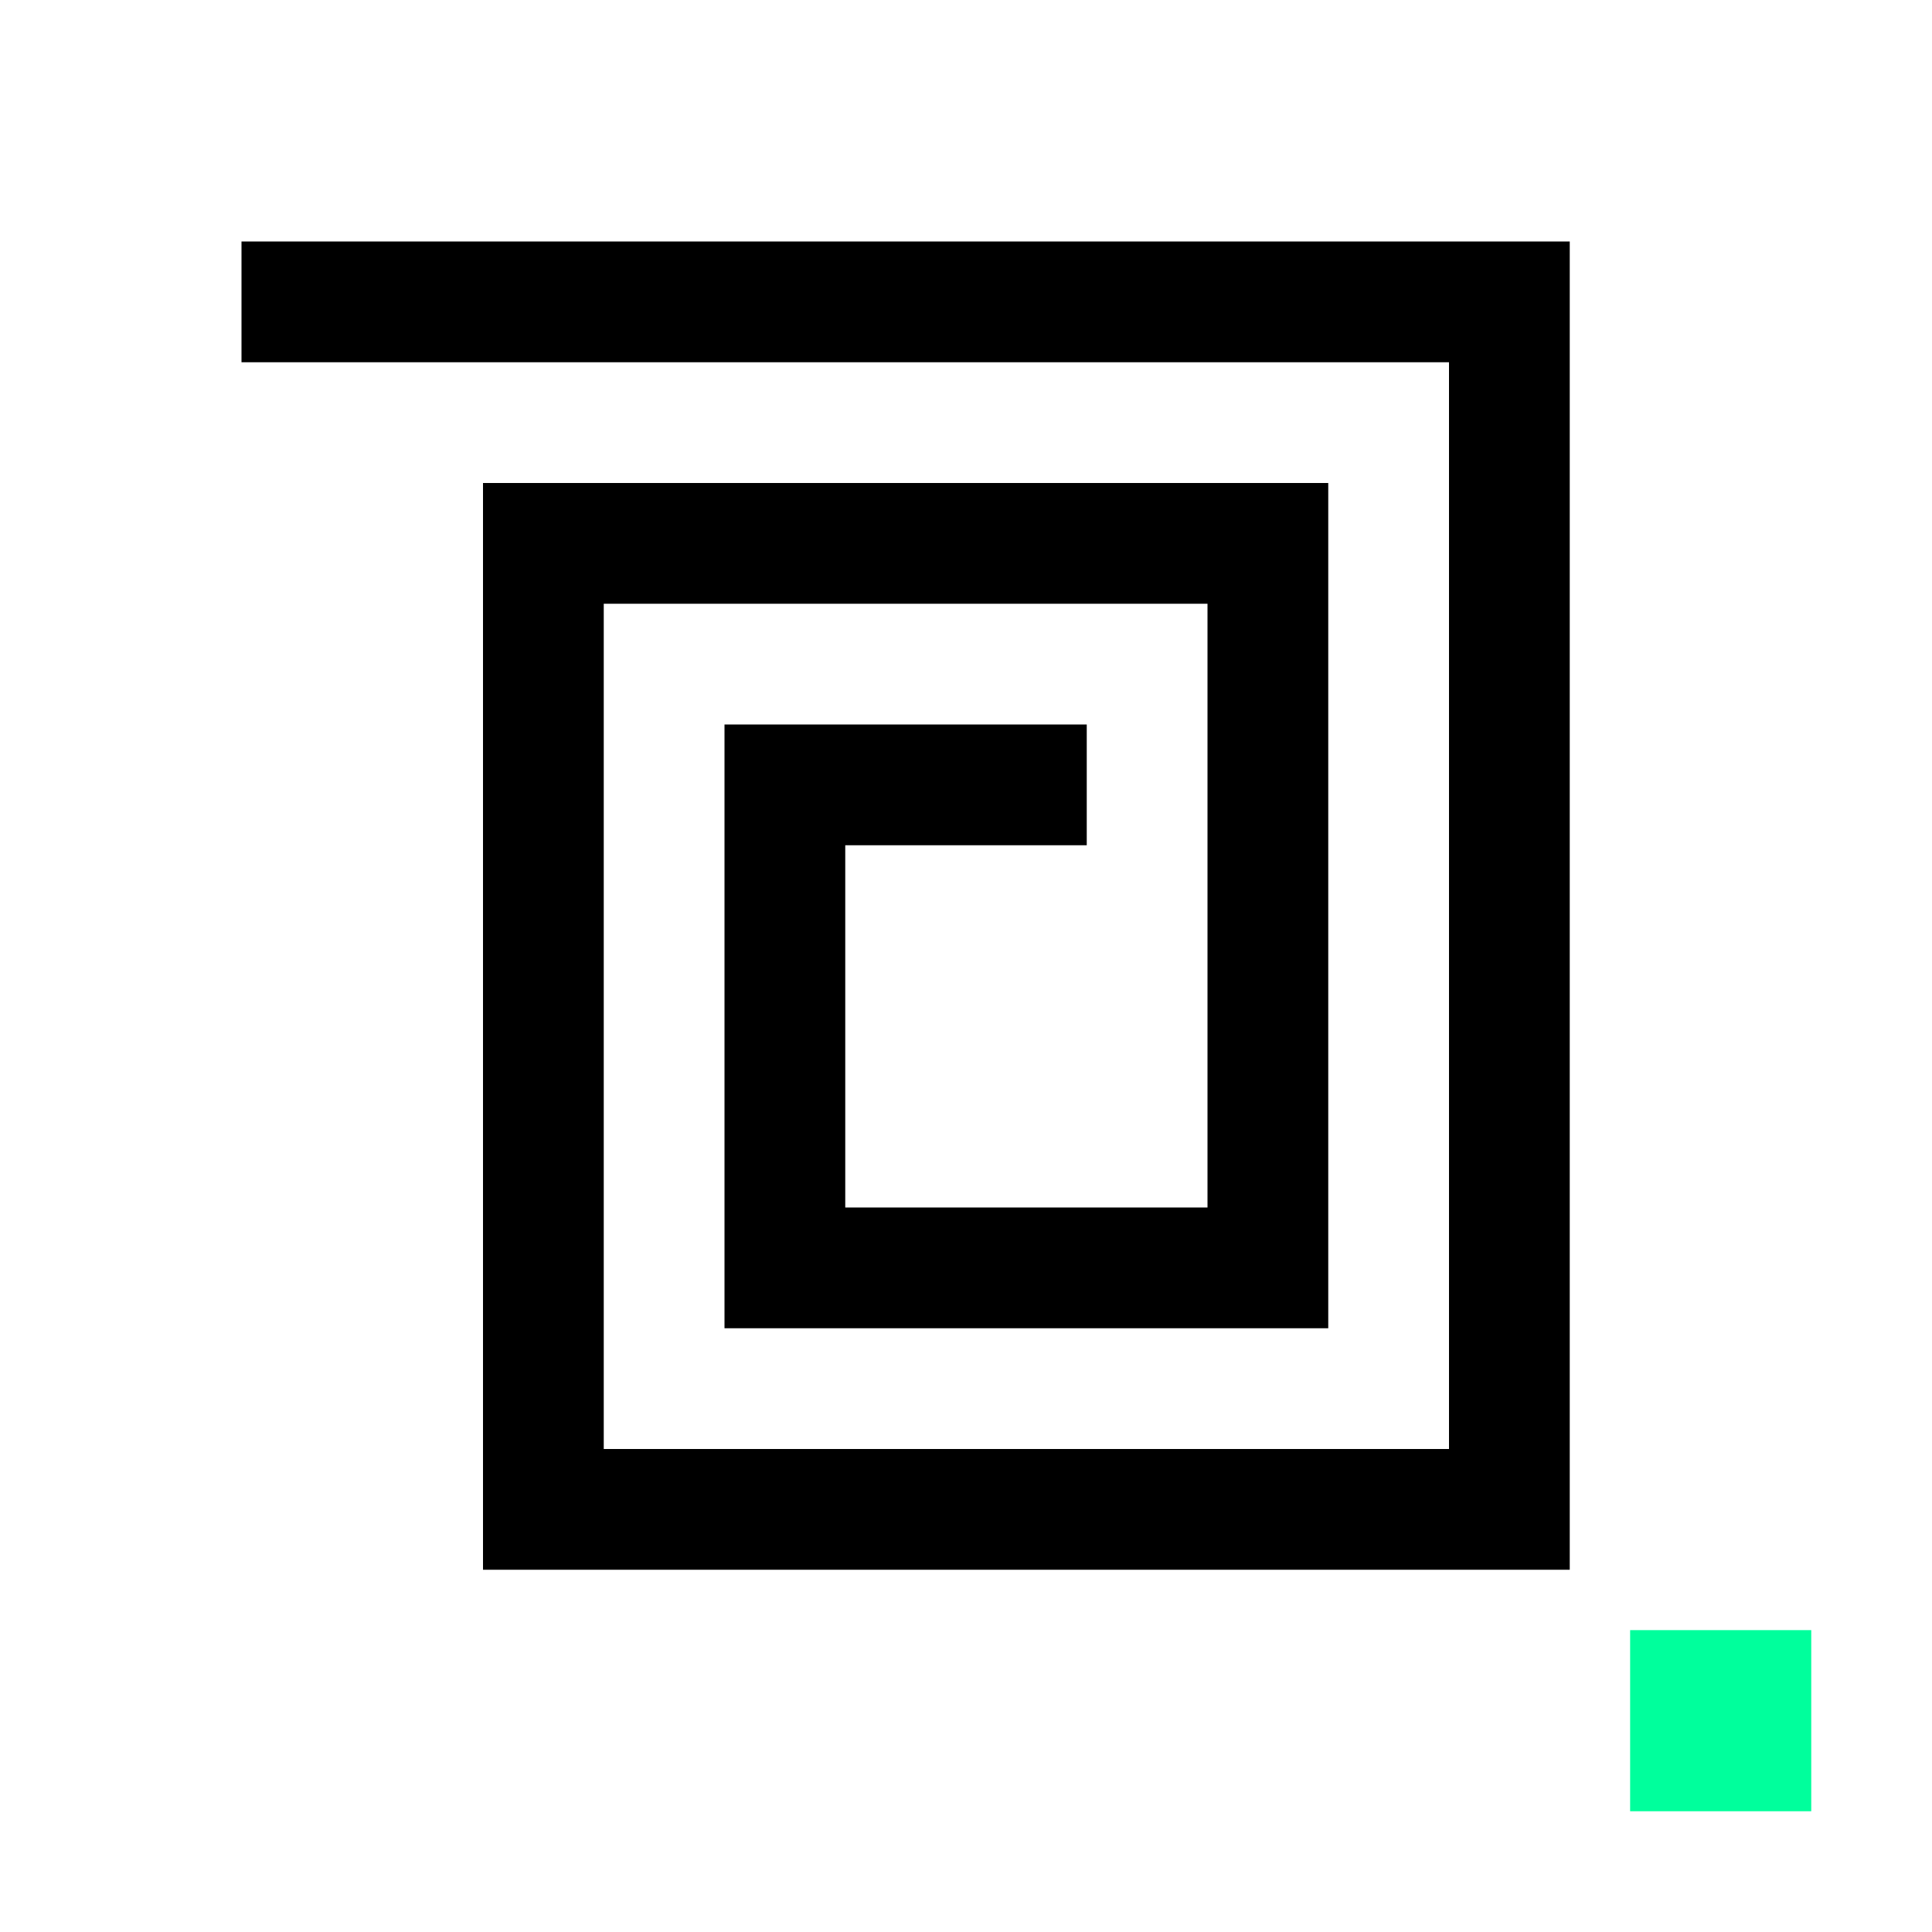
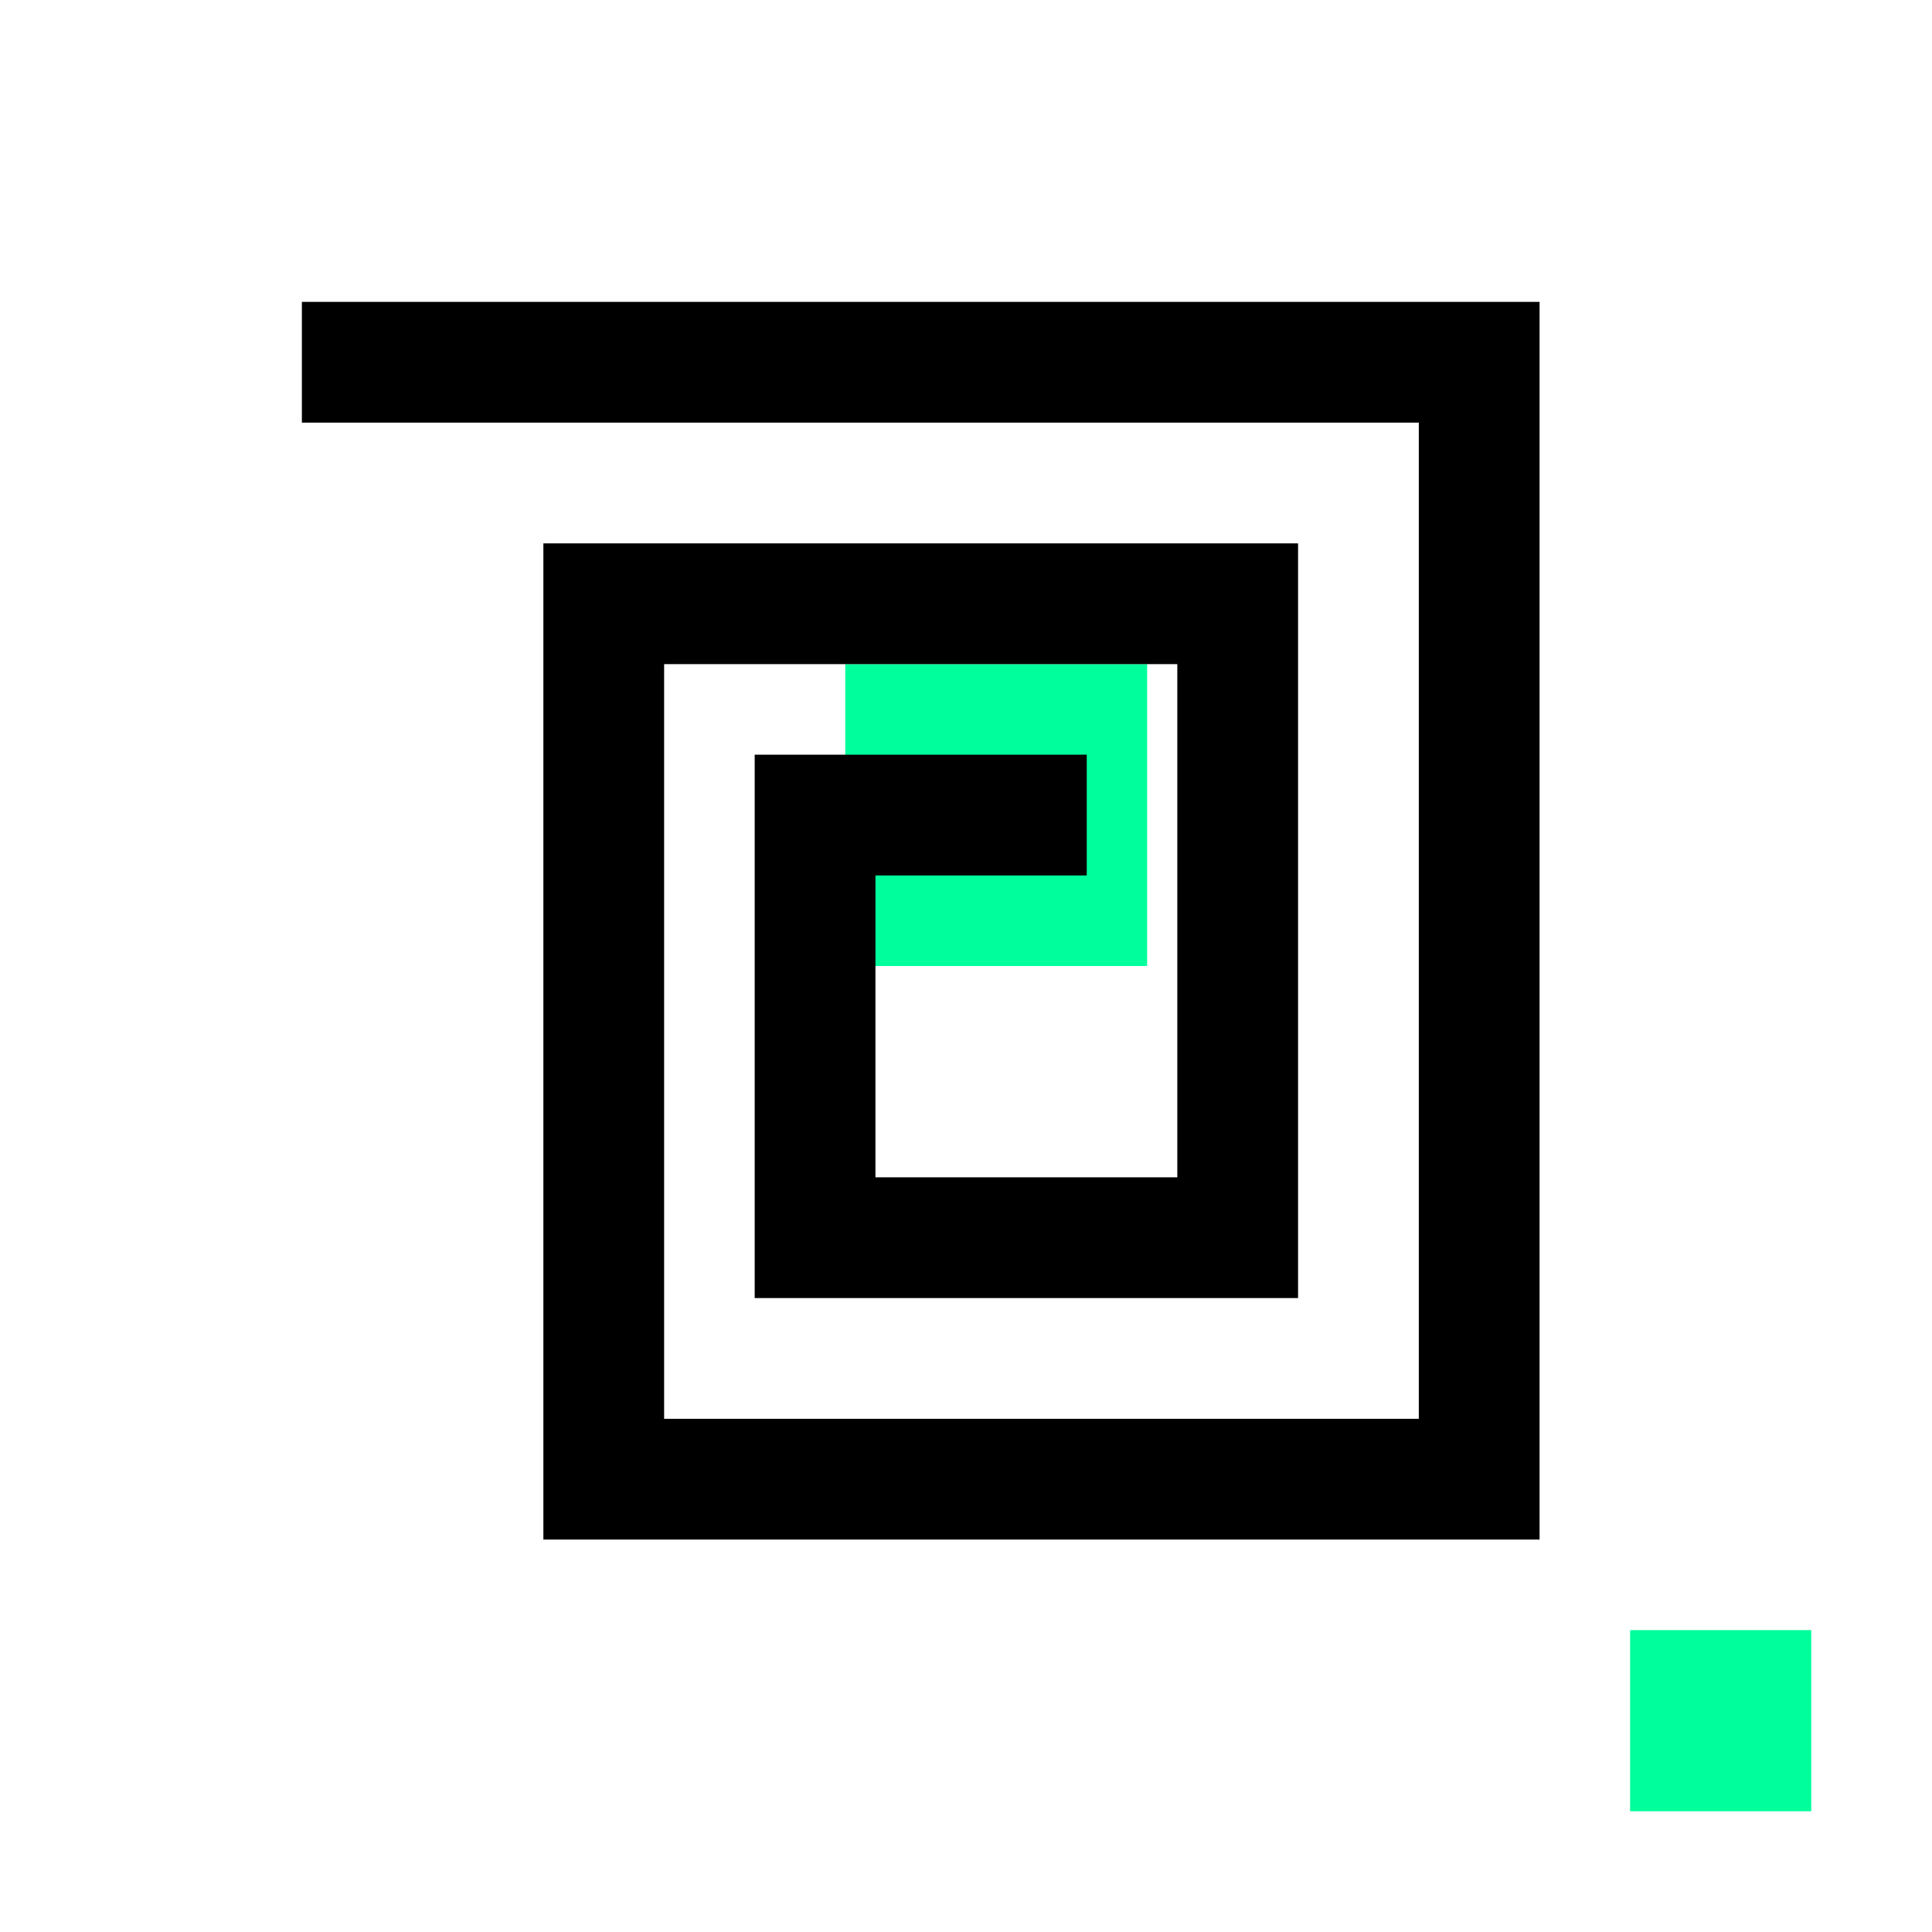
<svg xmlns="http://www.w3.org/2000/svg" viewBox="0 0 64 64" fill="none" stroke="currentColor" stroke-width="4.0" stroke-linecap="square" stroke-linejoin="miter" role="img" aria-label="Labyrinth">
-   <path d="M10 10 L50 10 L50 50 L18 50 L18 18 L42 18 L42 42 L26 42 L26 26 L34 26" />
+   <rect x="28" y="22" width="10" height="10" fill="#00FF9C" stroke="none" />
+   <path d="M12 12 L49 12 L49 49 L20 49 L20 20 L41 20 L41 41 L27 41 L27 27 L34 27" />
  <rect x="54" y="54" width="6" height="6" fill="#00FF9C" stroke="none" />
</svg>
